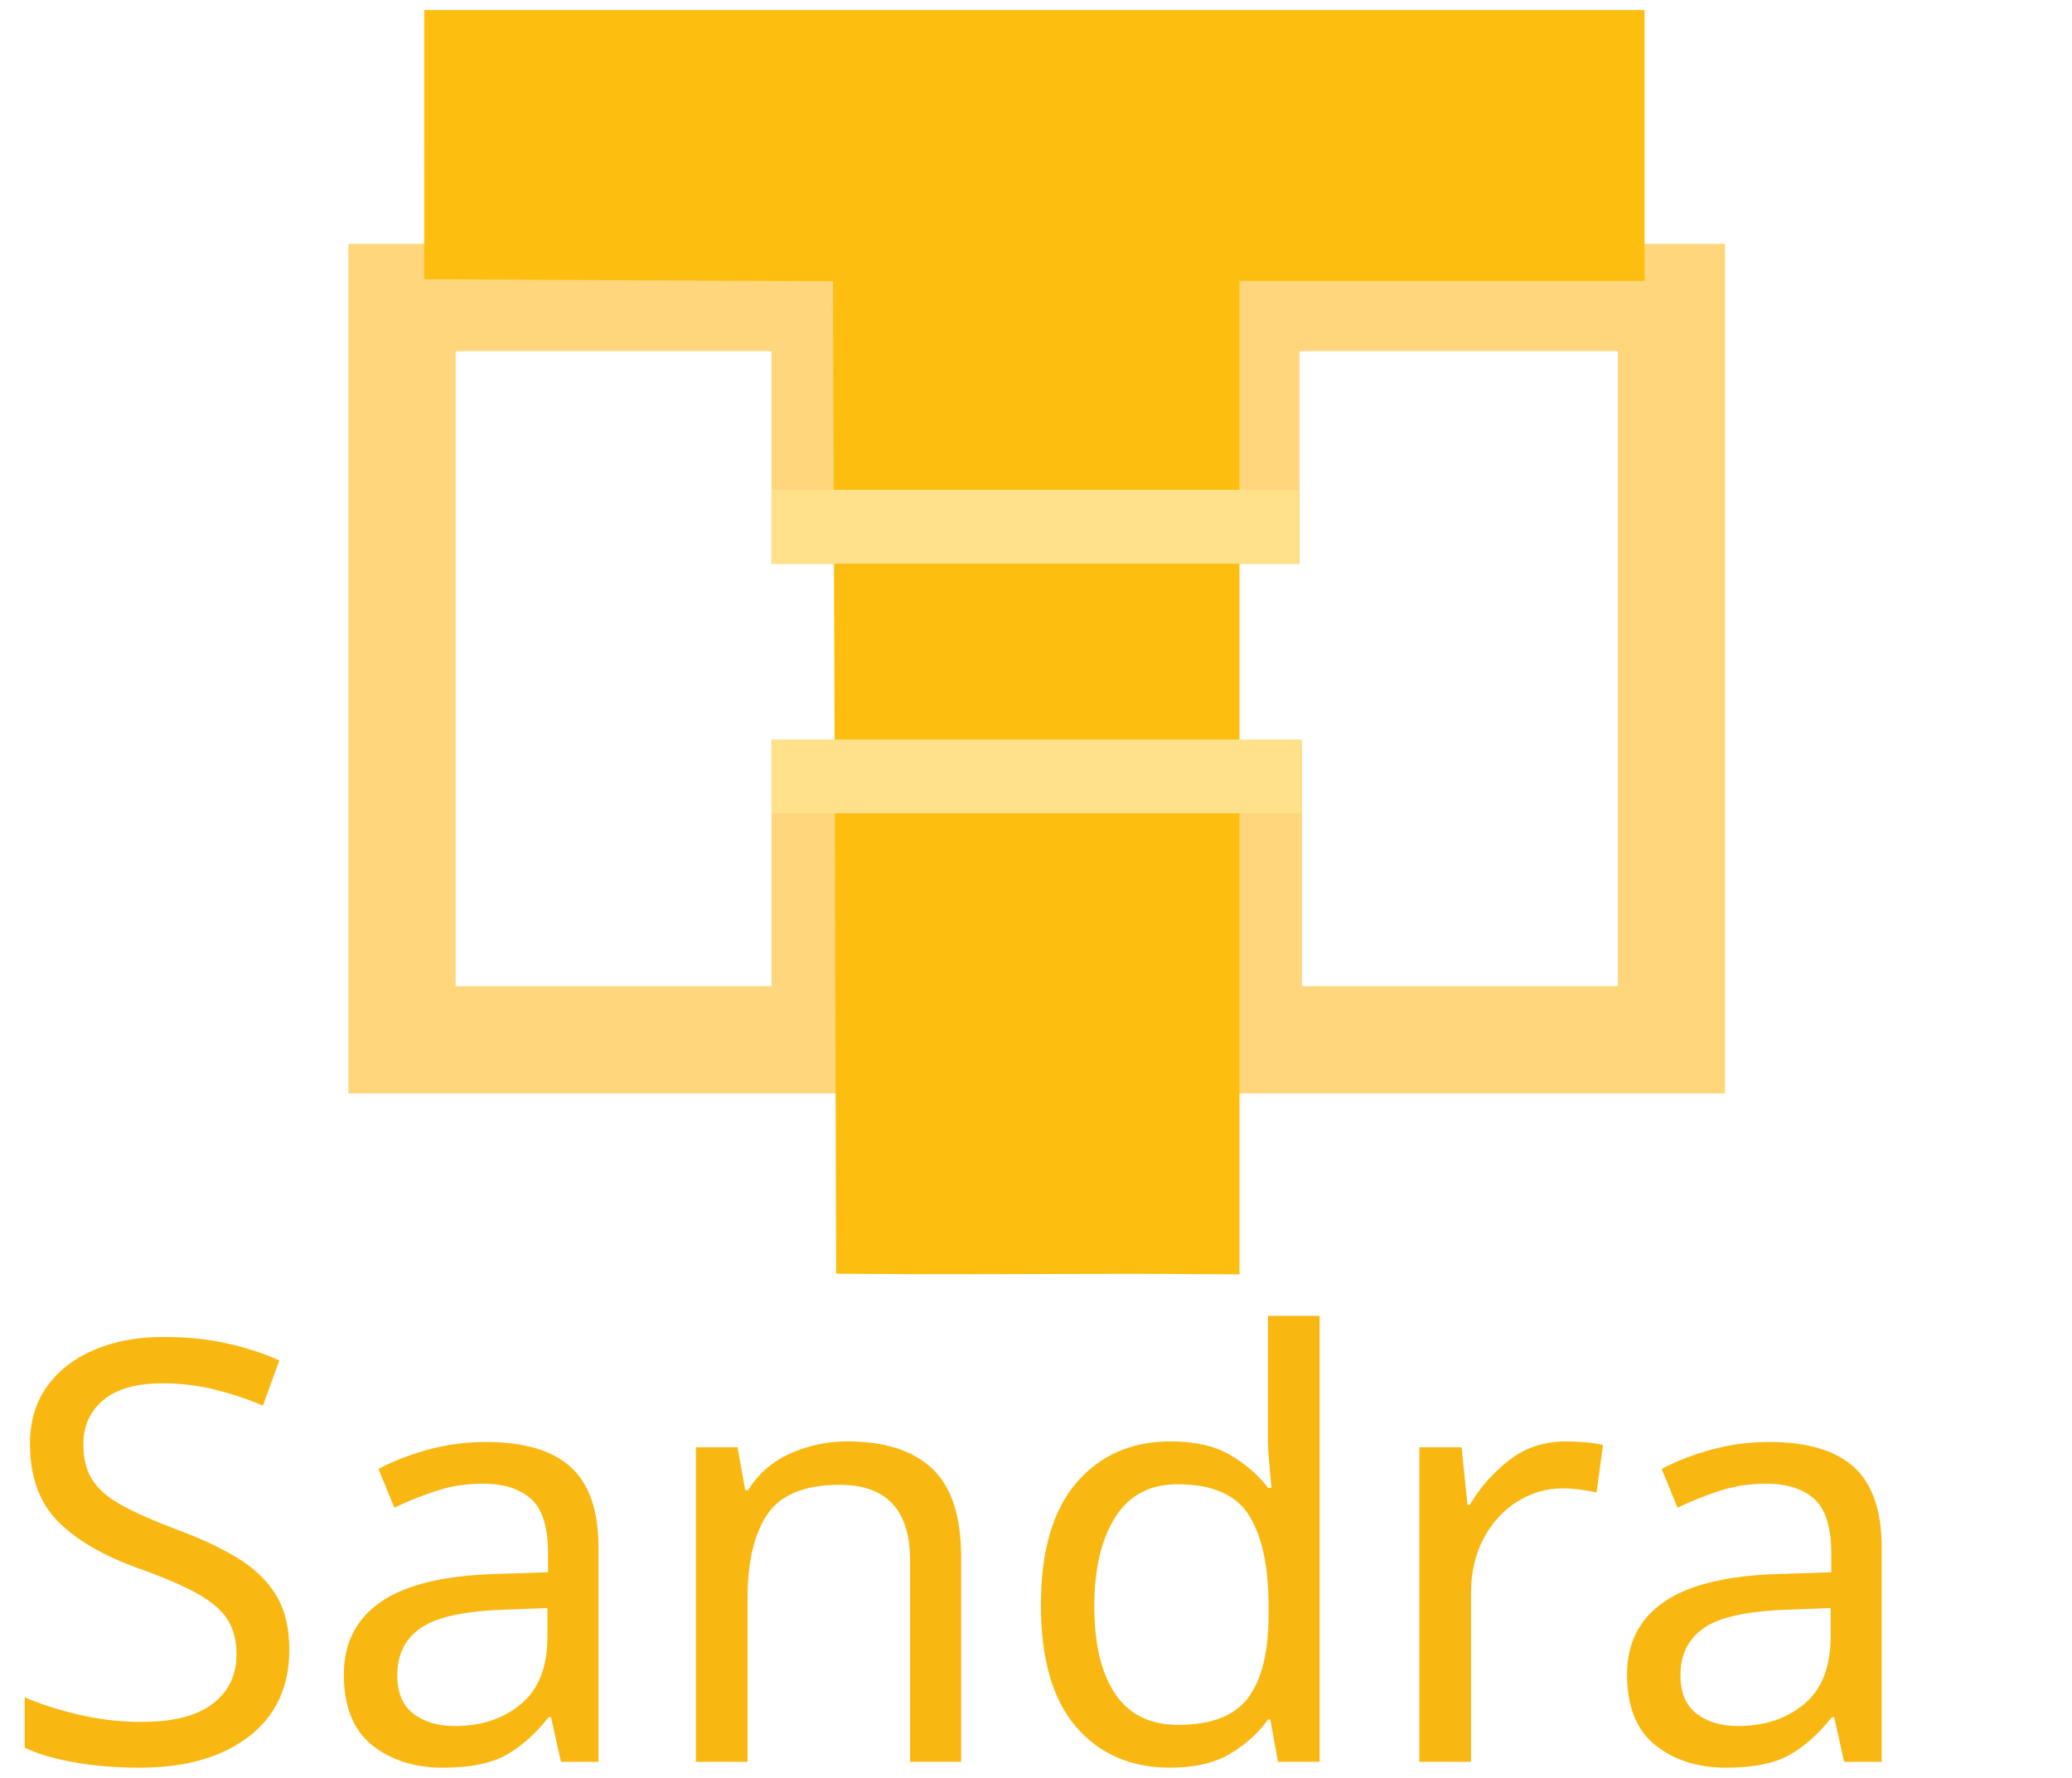
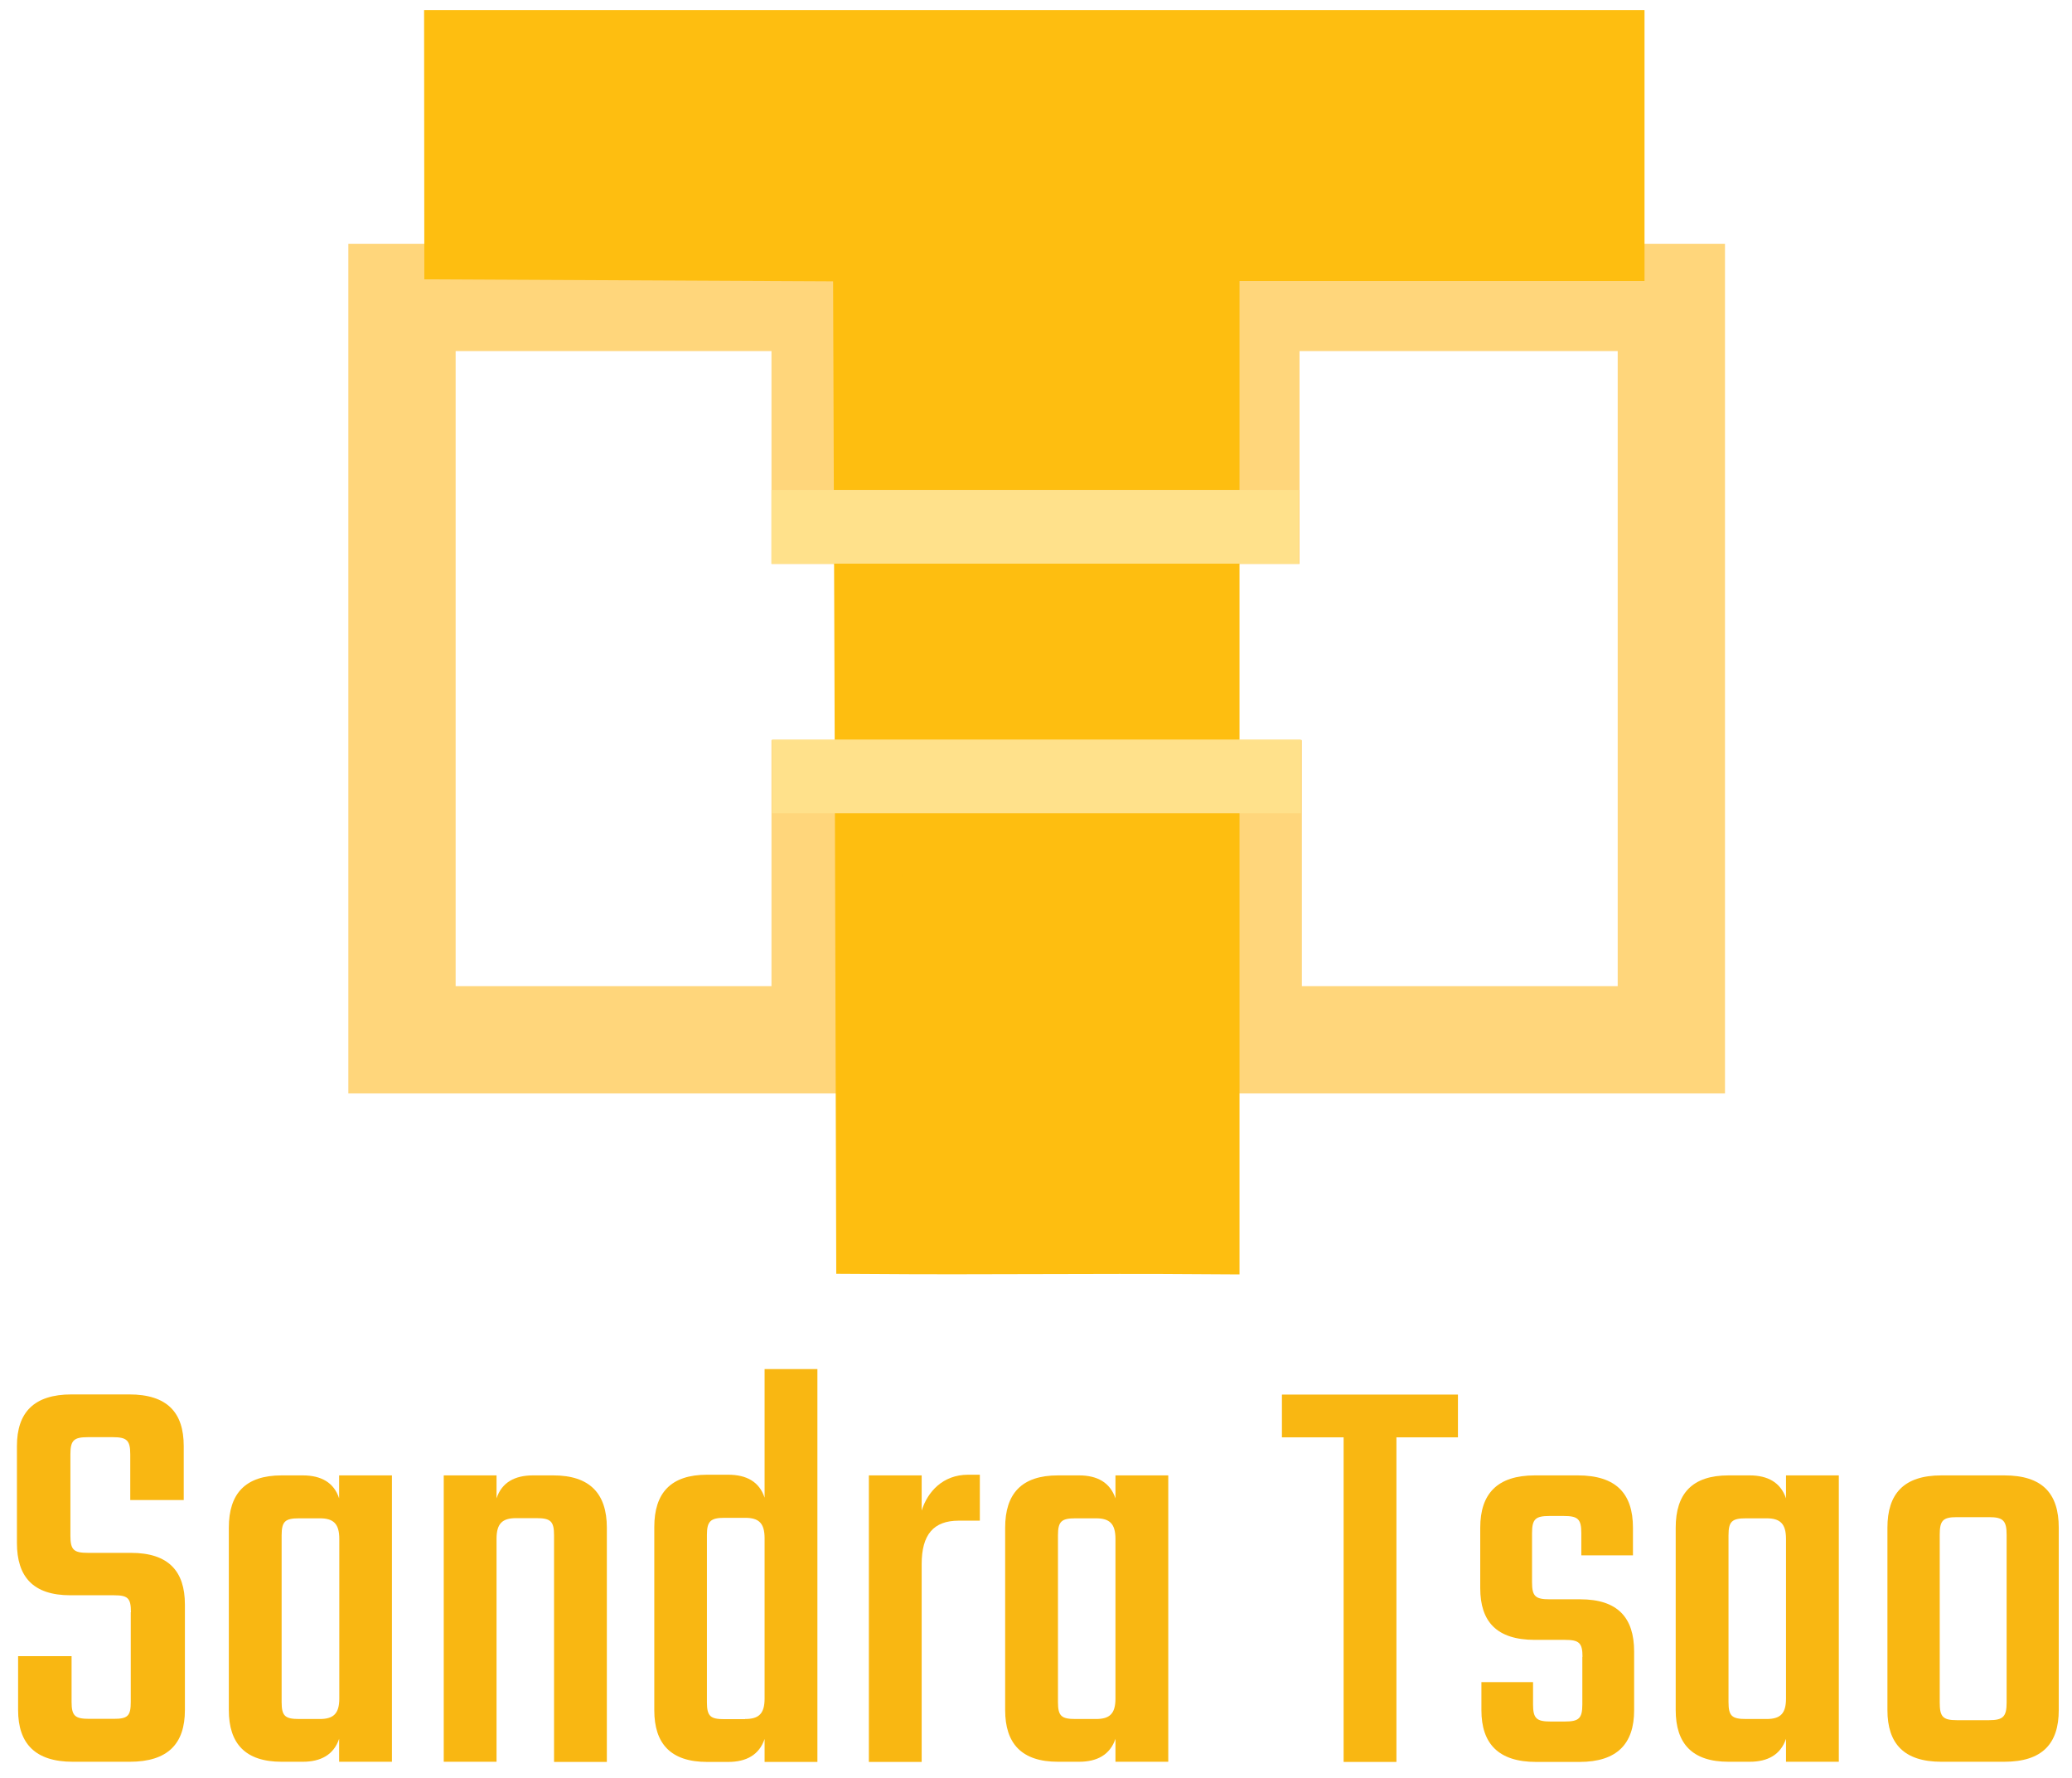
- <svg xmlns="http://www.w3.org/2000/svg" viewBox="0 0 1236 1060">
-   <defs>
-     <style>.cls-1,.cls-3{fill:none;}.cls-1{stroke:#ffd67b;stroke-width:64px;}.cls-1,.cls-2,.cls-3{stroke-miterlimit:10;}.cls-2{fill:#febe10;stroke:#febe10;stroke-width:40px;}.cls-3{stroke:#ffe18b;stroke-width:44px;}.cls-4{font-size:350px;fill:#f9b712;font-family:Teko-Regular, Teko;}</style>
-   </defs>
-   <g id="Sandra_s_Logo" data-name="Sandra's Logo">
-     <polygon id="H" class="cls-1" points="997.05 177.44 997.05 620.2 744.64 620.2 744.64 473.35 492.23 473.35 492.23 620.2 239.82 620.2 239.82 177.44 492.23 177.44 492.23 304.41 743.24 304.41 743.24 177.44 997.05 177.44" />
-     <path id="T" class="cls-2" d="M273.05,26H961V147.56H719.38q0,296.2,0,592.4c-72.07-.52-128.57.39-200.64-.12q-.81-295.89-1.89-592l-243.78-1.18Z" />
-     <line id="_-Bot" data-name="-Bot" class="cls-3" x1="460.59" y1="463.08" x2="776" y2="463.08" />
-     <line id="_-Top" data-name="-Top" class="cls-3" x1="460.17" y1="314.19" x2="774.65" y2="314.19" />
-     <text class="cls-4" transform="translate(-3.12 1050.83)">Sandra Tsao</text>
+ <svg xmlns="http://www.w3.org/2000/svg" version="1.1" id="Layer_1" x="0px" y="0px" viewBox="0 0 1236 1060" style="enable-background:new 0 0 1236 1060;" xml:space="preserve">
+   <style type="text/css">
+ 	.st0{fill:none;stroke:#FFD67B;stroke-width:64;stroke-miterlimit:10;}
+ 	.st1{fill:#FEBE10;stroke:#FEBE10;stroke-width:40;stroke-miterlimit:10;}
+ 	.st2{fill:none;stroke:#FFE18B;stroke-width:44;stroke-miterlimit:10;}
+ 	.st3{enable-background:new    ;}
+ 	.st4{fill:#F9B712;}
+ </style>
+   <g id="Sandra_s_Logo">
+     <polygon id="H" class="st0" points="997,177.4 997,620.2 744.6,620.2 744.6,473.4 492.2,473.4 492.2,620.2 239.8,620.2    239.8,177.4 492.2,177.4 492.2,304.4 743.2,304.4 743.2,177.4  " />
+     <path id="T" class="st1" d="M273,26h688v121.6H719.4c0,197.5,0,394.9,0,592.4c-72.1-0.5-128.6,0.4-200.6-0.1   c-0.5-197.3-1.2-394.6-1.9-592l-243.8-1.2L273,26z" />
+     <line id="_-Bot" class="st2" x1="460.6" y1="463.1" x2="776" y2="463.1" />
+     <line id="_-Top" class="st2" x1="460.2" y1="314.2" x2="774.7" y2="314.2" />
+     <g class="st3">
+       <path class="st4" d="M78.1,961.6c0-8.4-1.8-10.1-10.1-10.1H42c-22.4,0-31.9-11.2-31.9-31.2v-57.8c0-20,10.1-30.8,32.6-30.8H77    c22.8,0,32.6,10.8,32.6,30.8v32.2H77.7v-27.3c0-8.4-2.1-10.2-10.5-10.2H52.5c-8.4,0-10.5,1.8-10.5,10.2v48.7    c0,8.4,2.1,10.1,10.5,10.1h25.6c22.4,0,32.2,10.9,32.2,30.8v63c0,20-10.1,30.8-32.9,30.8h-34c-22.4,0-32.6-10.9-32.6-30.8v-32.2    h31.9v27.3c0,8.4,2.1,10.1,10.5,10.1h14.7c8.4,0,10.1-1.8,10.1-10.1V961.6z" />
+       <path class="st4" d="M233.8,880v170.8h-31.5v-13.7c-3.2,9.5-10.9,13.7-21.7,13.7H168c-21.7,0-31.5-10.9-31.5-30.8V911.2    c0-20.3,9.8-31.2,31.5-31.2h12.6c10.9,0,18.6,4.2,21.7,13.7V880H233.8z M190.8,1025.3c8,0,11.6-3.1,11.6-12.2v-95.2    c0-9.1-3.5-12.3-11.6-12.3h-12.3c-8.4,0-10.5,1.8-10.5,10.2v99.4c0,8.4,2.1,10.1,10.5,10.1H190.8z" />
+       <path class="st4" d="M330.1,880c21.7,0,31.9,10.8,31.9,31.2v139.7h-31.5V915.7c0-8.4-2.1-10.2-10.5-10.2h-12.2    c-8.1,0-11.6,3.2-11.6,12.3v133h-31.5V880h31.5v13.7c3.1-9.5,10.9-13.7,21.7-13.7H330.1z" />
+       <path class="st4" d="M487.6,816.7v234.2h-31.5v-13.7c-3.2,9.5-10.9,13.7-21.7,13.7h-12.6c-21.7,0-31.5-10.9-31.5-30.8V910.8    c0-20.3,9.8-31.2,31.5-31.2h12.6c10.9,0,18.6,4.2,21.7,13.7v-76.7H487.6z M444.5,1025.3c8.1,0,11.6-3.1,11.6-12.2v-95.6    c0-9.1-3.5-12.2-11.6-12.2h-12.3c-8.4,0-10.5,2.1-10.5,10.2v99.8c0,8.4,2.1,10.1,10.5,10.1H444.5z" />
+       <path class="st4" d="M584.5,879.7V907h-12.6c-15.1,0-22.1,8.4-22.1,25.9v118h-31.5V880h31.5v21c3.5-11.2,12.6-21.4,27.7-21.4    H584.5z" />
+       <path class="st4" d="M696.9,880v170.8h-31.5v-13.7c-3.2,9.5-10.9,13.7-21.7,13.7h-12.6c-21.7,0-31.5-10.9-31.5-30.8V911.2    c0-20.3,9.8-31.2,31.5-31.2h12.6c10.8,0,18.5,4.2,21.7,13.7V880H696.9z M653.8,1025.3c8.1,0,11.6-3.1,11.6-12.2v-95.2    c0-9.1-3.5-12.3-11.6-12.3h-12.2c-8.4,0-10.5,1.8-10.5,10.2v99.4c0,8.4,2.1,10.1,10.5,10.1H653.8z" />
+       <path class="st4" d="M869.8,857.3H833v193.6h-31.5V857.3h-36.8v-25.5h105V857.3z" />
+       <path class="st4" d="M944,988.2c0-8.4-2.1-10.1-10.5-10.1h-17.9c-22.8,0-32.6-10.9-32.6-30.8v-36.1c0-20.3,10.2-31.2,32.6-31.2    h25.6c22.8,0,32.9,10.8,32.9,31.2v16.5h-30.8v-13.3c0-8.4-2.1-10.2-10.5-10.2h-8.4c-8.4,0-10.5,1.8-10.5,10.2v29.4    c0,8.4,2.1,10.1,10.5,10.1h18.2c22.4,0,32.2,10.9,32.2,31.2v35c0,20-10.2,30.8-32.6,30.8h-25.9c-22.4,0-32.6-10.9-32.6-30.8v-16.8    h30.8v13.3c0,8.4,2.1,10.2,10.5,10.2h8.4c8.4,0,10.5-1.8,10.5-10.2V988.2z" />
+       <path class="st4" d="M1096.9,880v170.8h-31.5v-13.7c-3.2,9.5-10.9,13.7-21.7,13.7h-12.6c-21.7,0-31.5-10.9-31.5-30.8V911.2    c0-20.3,9.8-31.2,31.5-31.2h12.6c10.8,0,18.5,4.2,21.7,13.7V880H1096.9z M1053.8,1025.3c8.1,0,11.6-3.1,11.6-12.2v-95.2    c0-9.1-3.5-12.3-11.6-12.3h-12.2c-8.4,0-10.5,1.8-10.5,10.2v99.4c0,8.4,2.1,10.1,10.5,10.1H1053.8z" />
+       <path class="st4" d="M1195.6,880c22.8,0,32.5,10.8,32.5,31.2V1020c0,20-9.8,30.8-32.5,30.8h-37.5c-22.4,0-32.2-10.9-32.2-30.8    V911.2c0-20.3,9.8-31.2,32.2-31.2H1195.6z M1197,915.4c0-8.4-2.1-10.5-10.5-10.5h-19.2c-8.4,0-10.2,2.1-10.2,10.5v100.1    c0,8.4,1.8,10.5,10.2,10.5h19.2c8.4,0,10.5-2.1,10.5-10.5V915.4z" />
+     </g>
  </g>
</svg>
